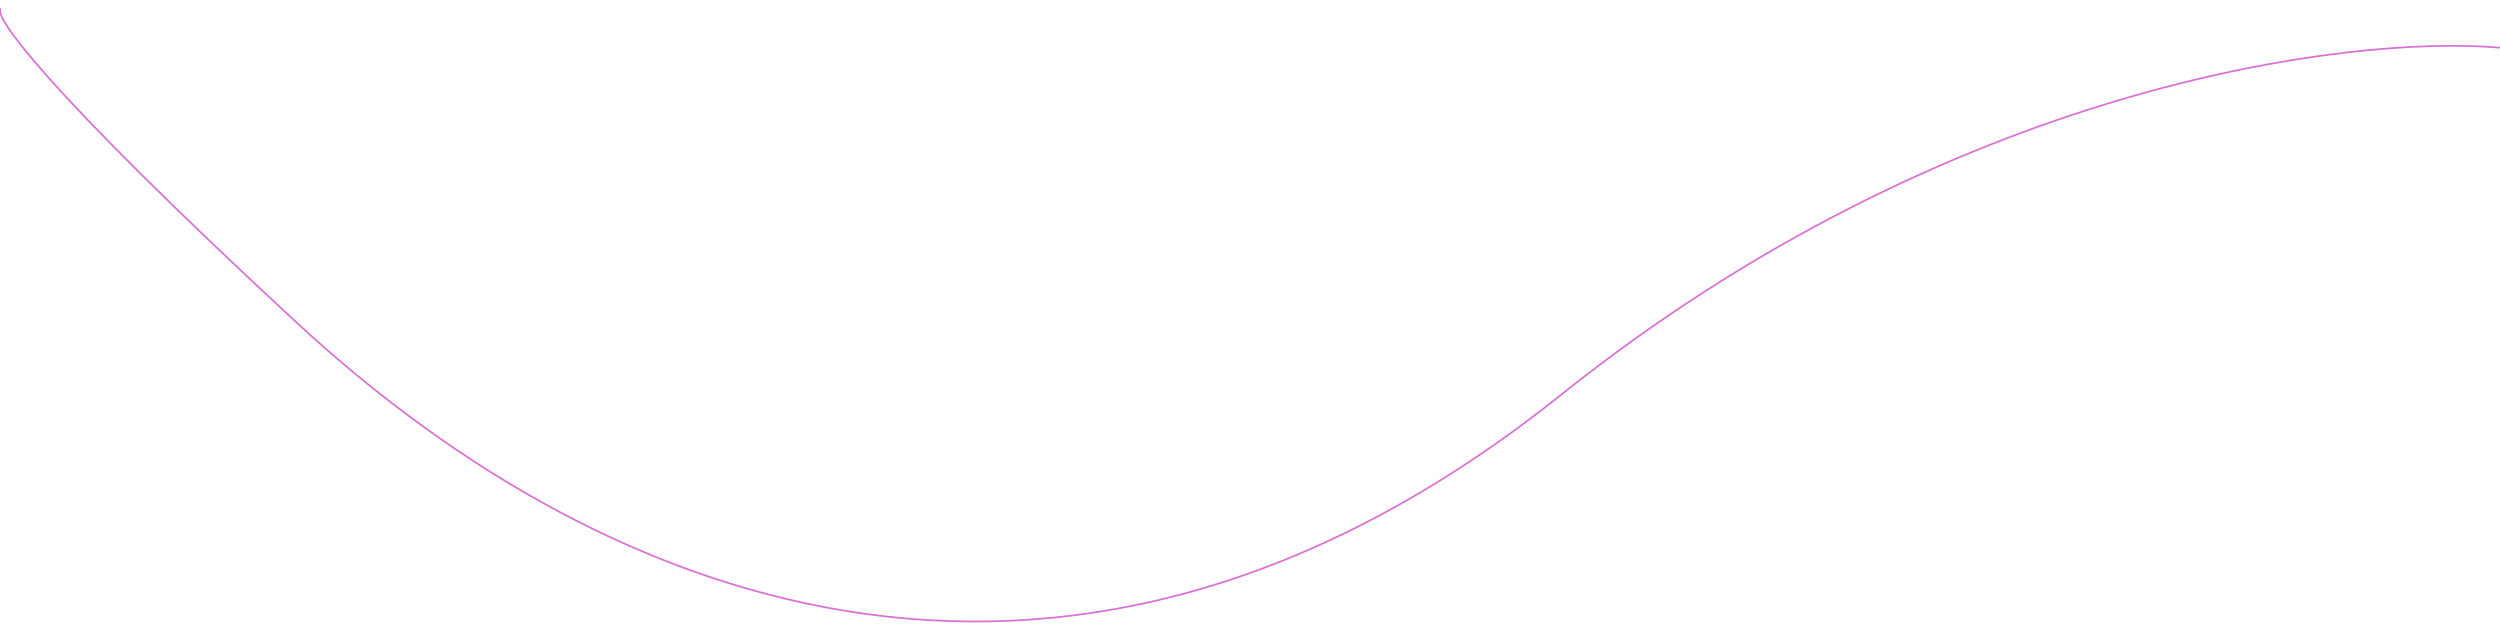
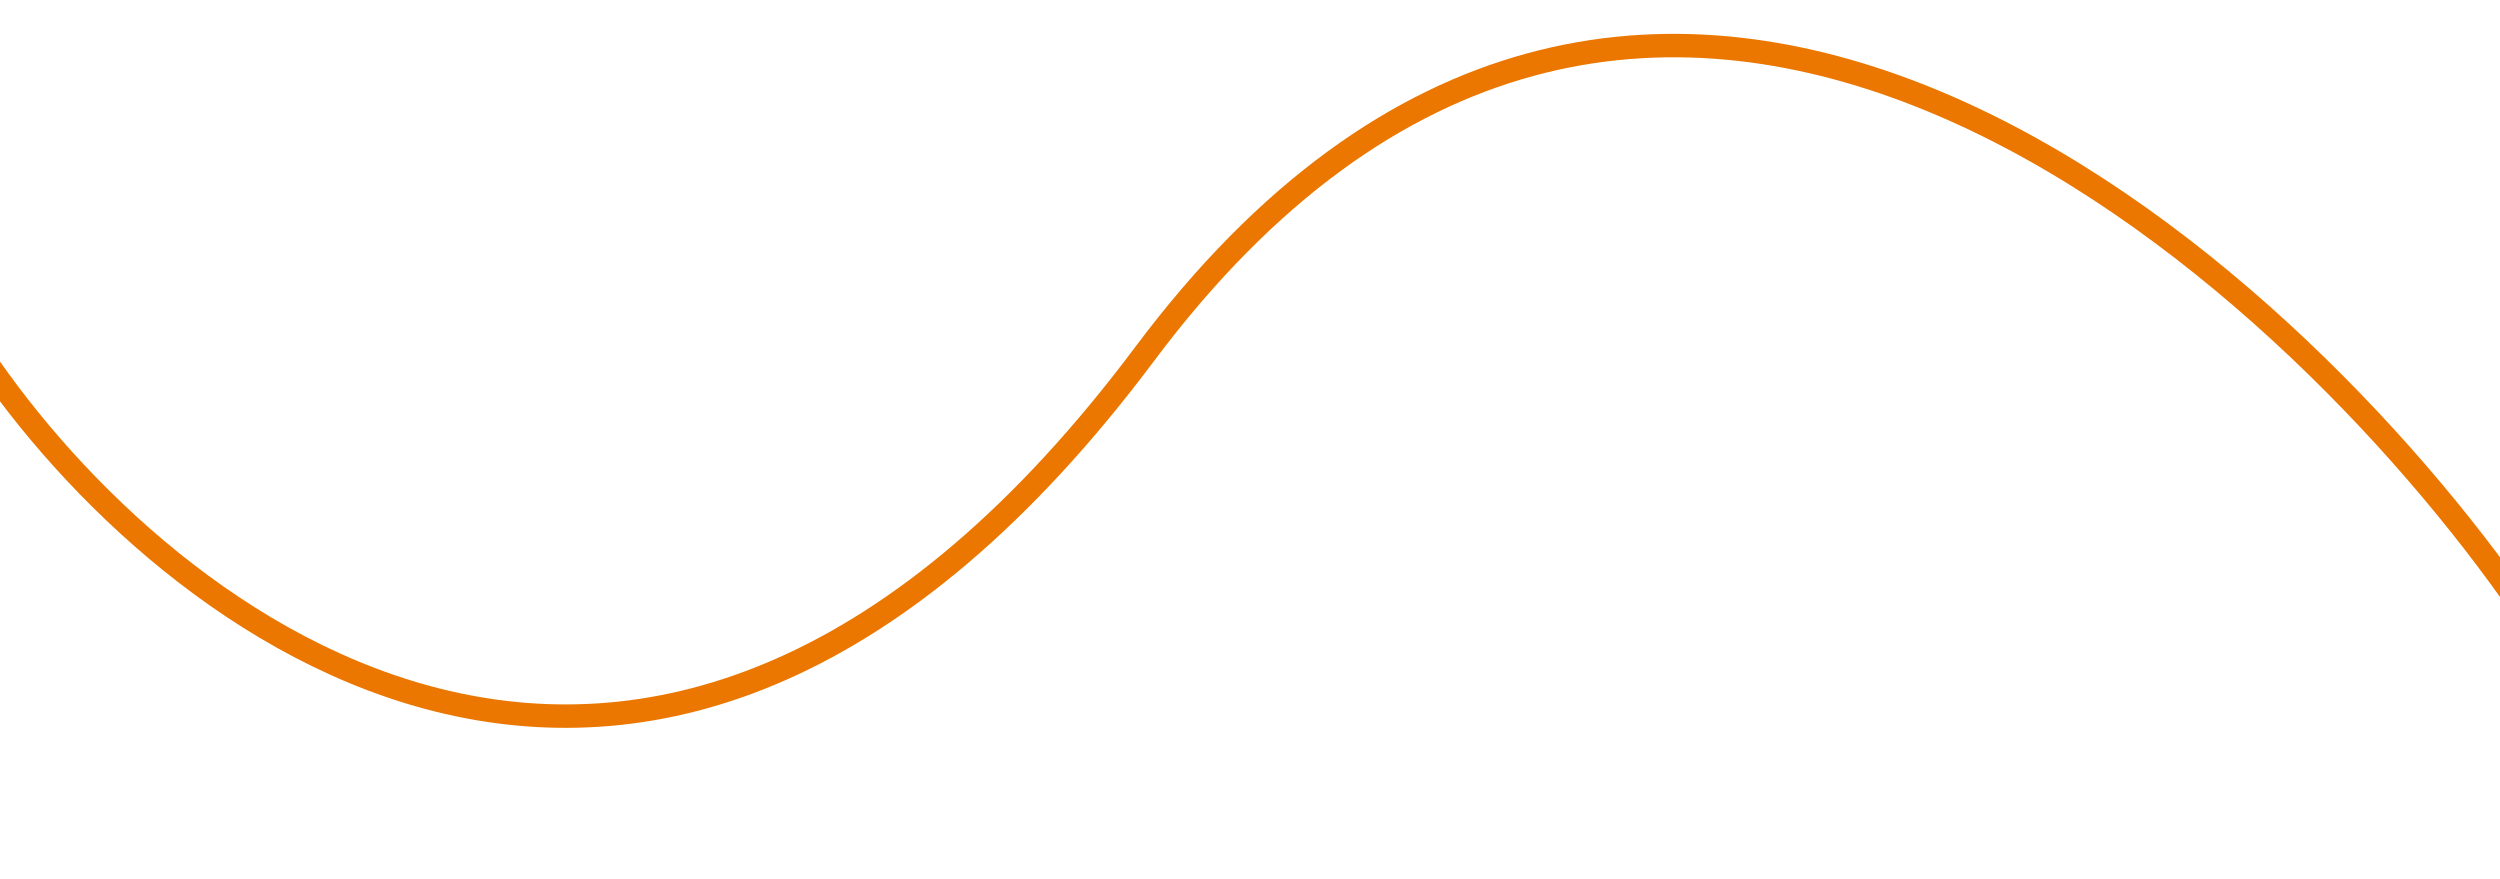
- <svg xmlns="http://www.w3.org/2000/svg" width="1440" height="363" viewBox="0 0 1440 363" fill="none">
-   <path d="M1440 27.477C1352.73 19.818 1122.41 49.056 899.331 227.276C620.48 450.052 354.282 355.647 170.328 185.318C23.165 49.056 -4.217 8.33 0.487 5" stroke="#D96ED4" strokeOpacity="0.1" strokeWidth="10" />
+ <svg xmlns="http://www.w3.org/2000/svg" width="1920" height="675" viewBox="0 0 1920 675" fill="none">
+   <mask id="mask0" mask-type="alpha" maskUnits="userSpaceOnUse" x="0" y="0" width="1920" height="675">
+     <rect width="1920" height="675" fill="#F5F7FF" />
+   </mask>
+   <g mask="url(#mask0)">
+     <path d="M-15 271.718C125.95 481.716 502.12 775.713 879.2 271.718C1256.28 -232.276 1736.18 184.289 1929 455.571" stroke="#EB7700" stroke-width="18" />
+   </g>
</svg>
